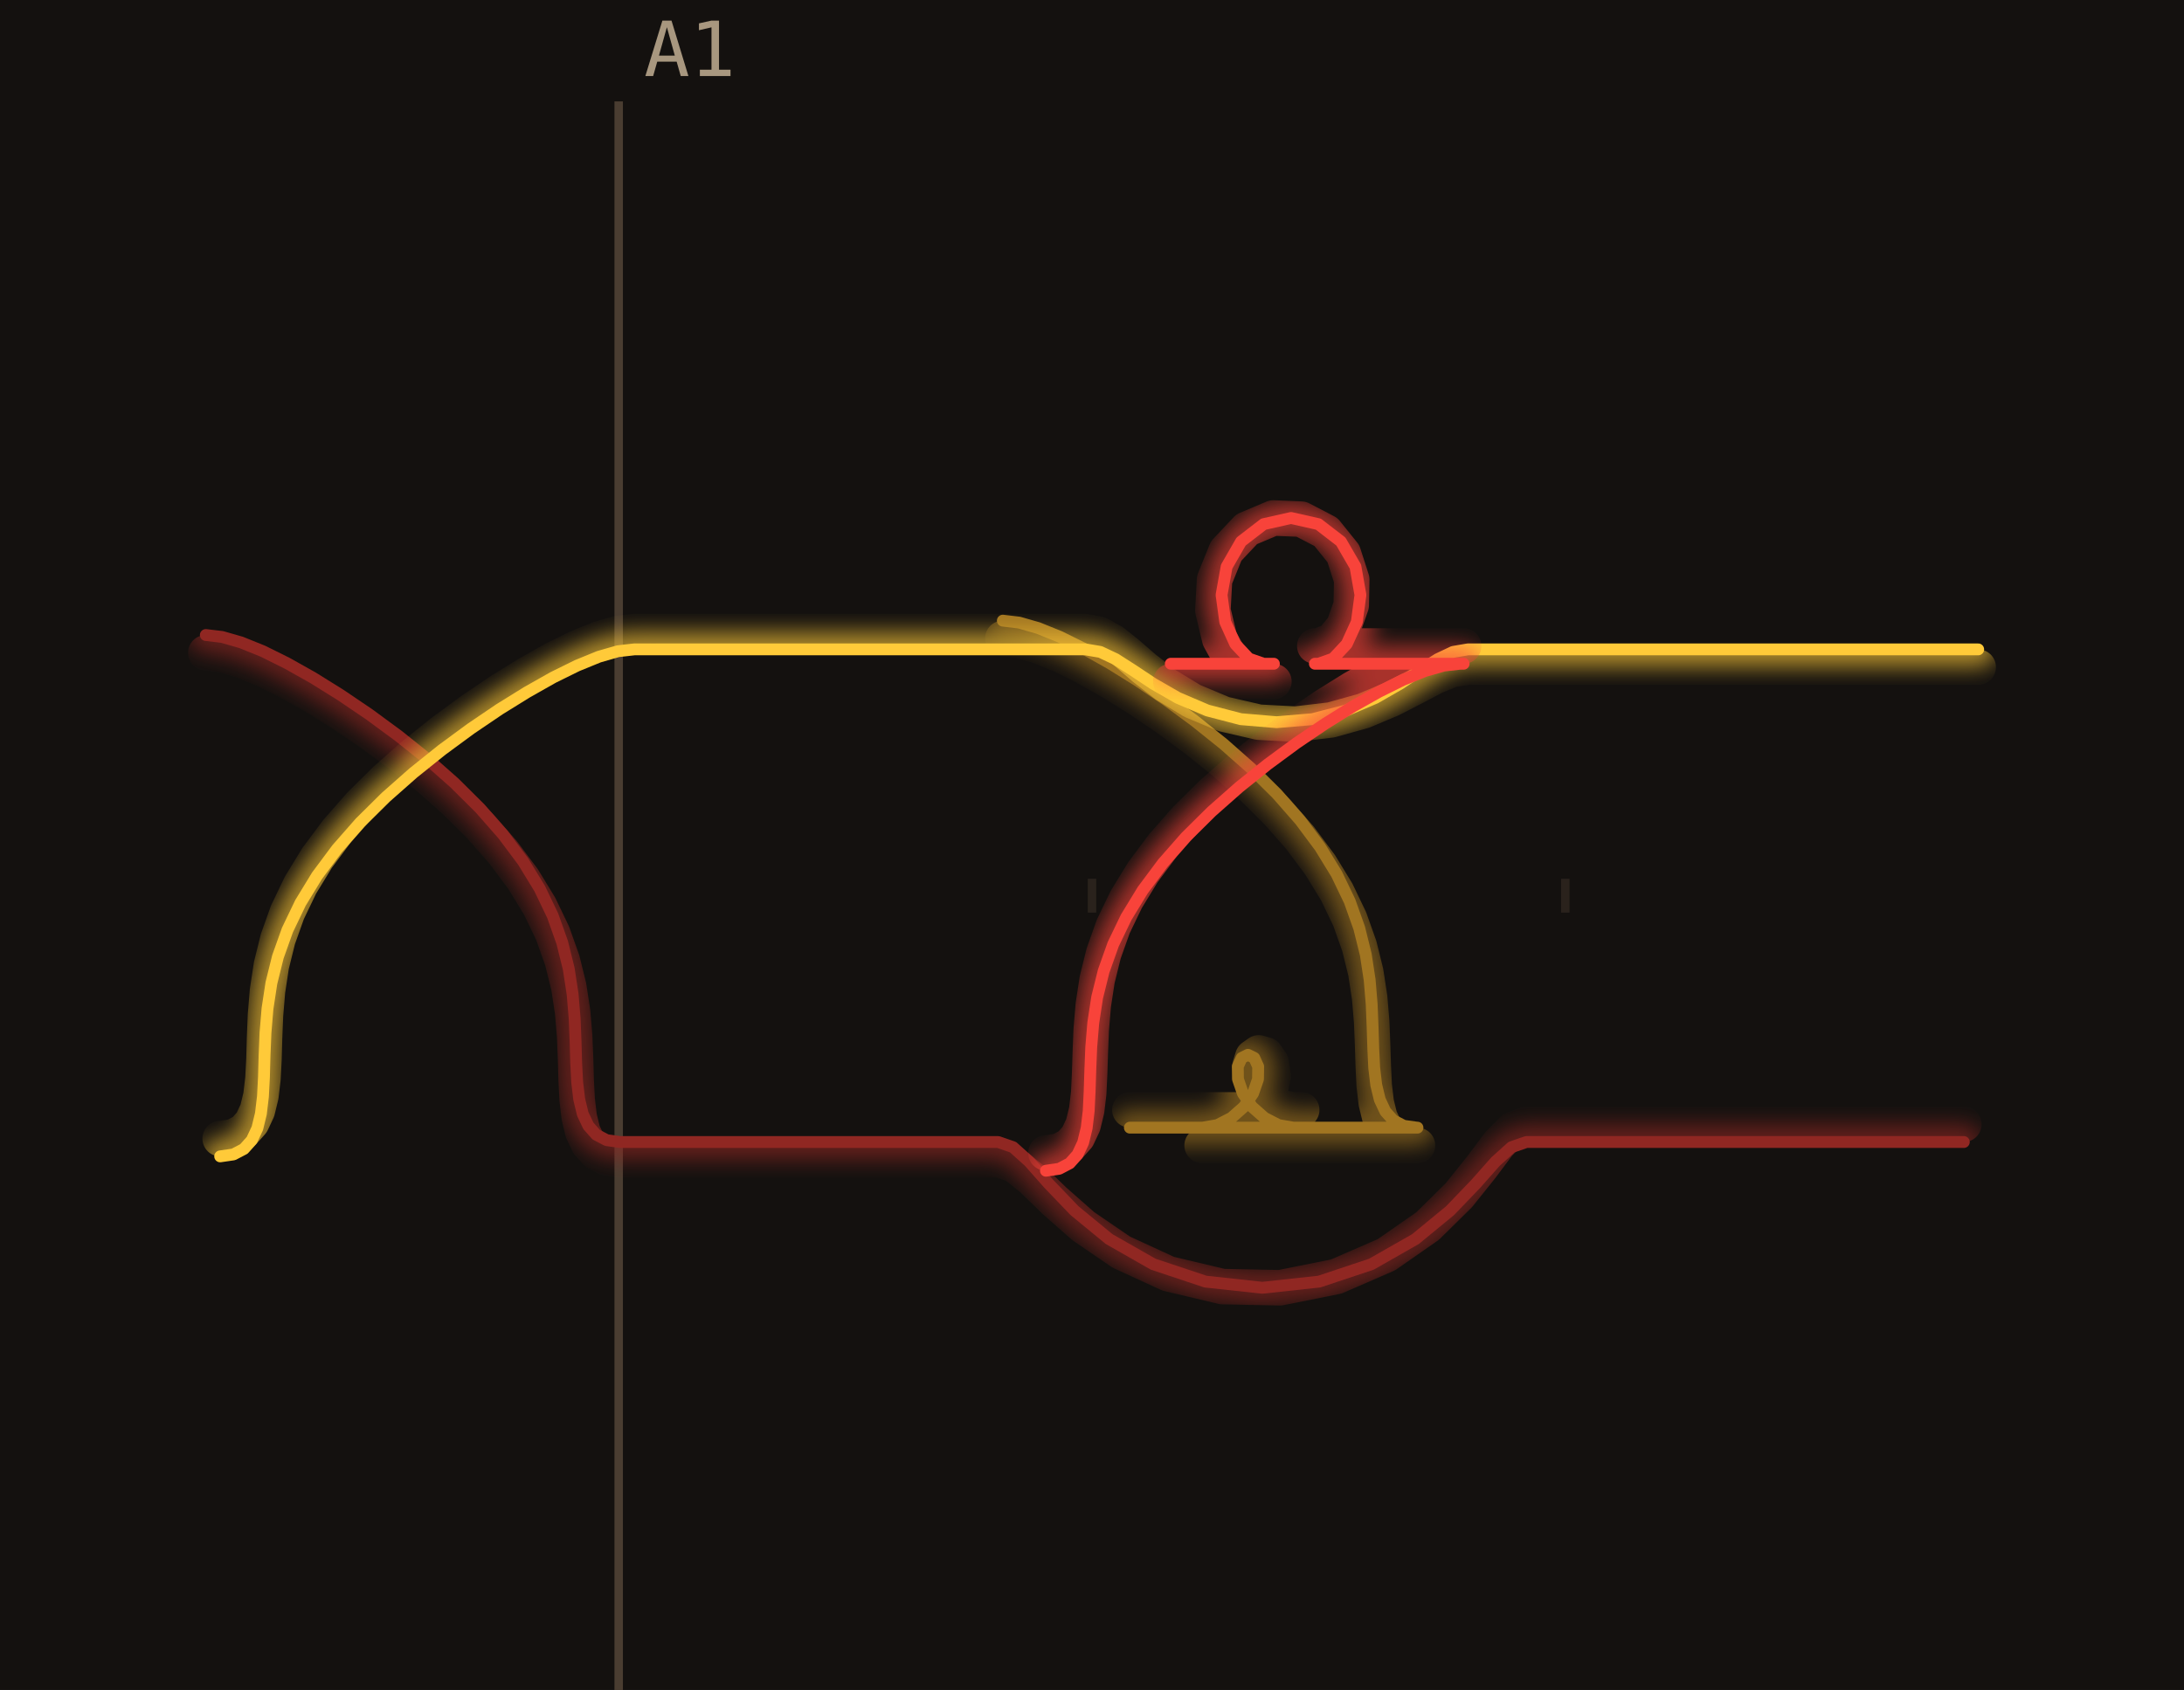
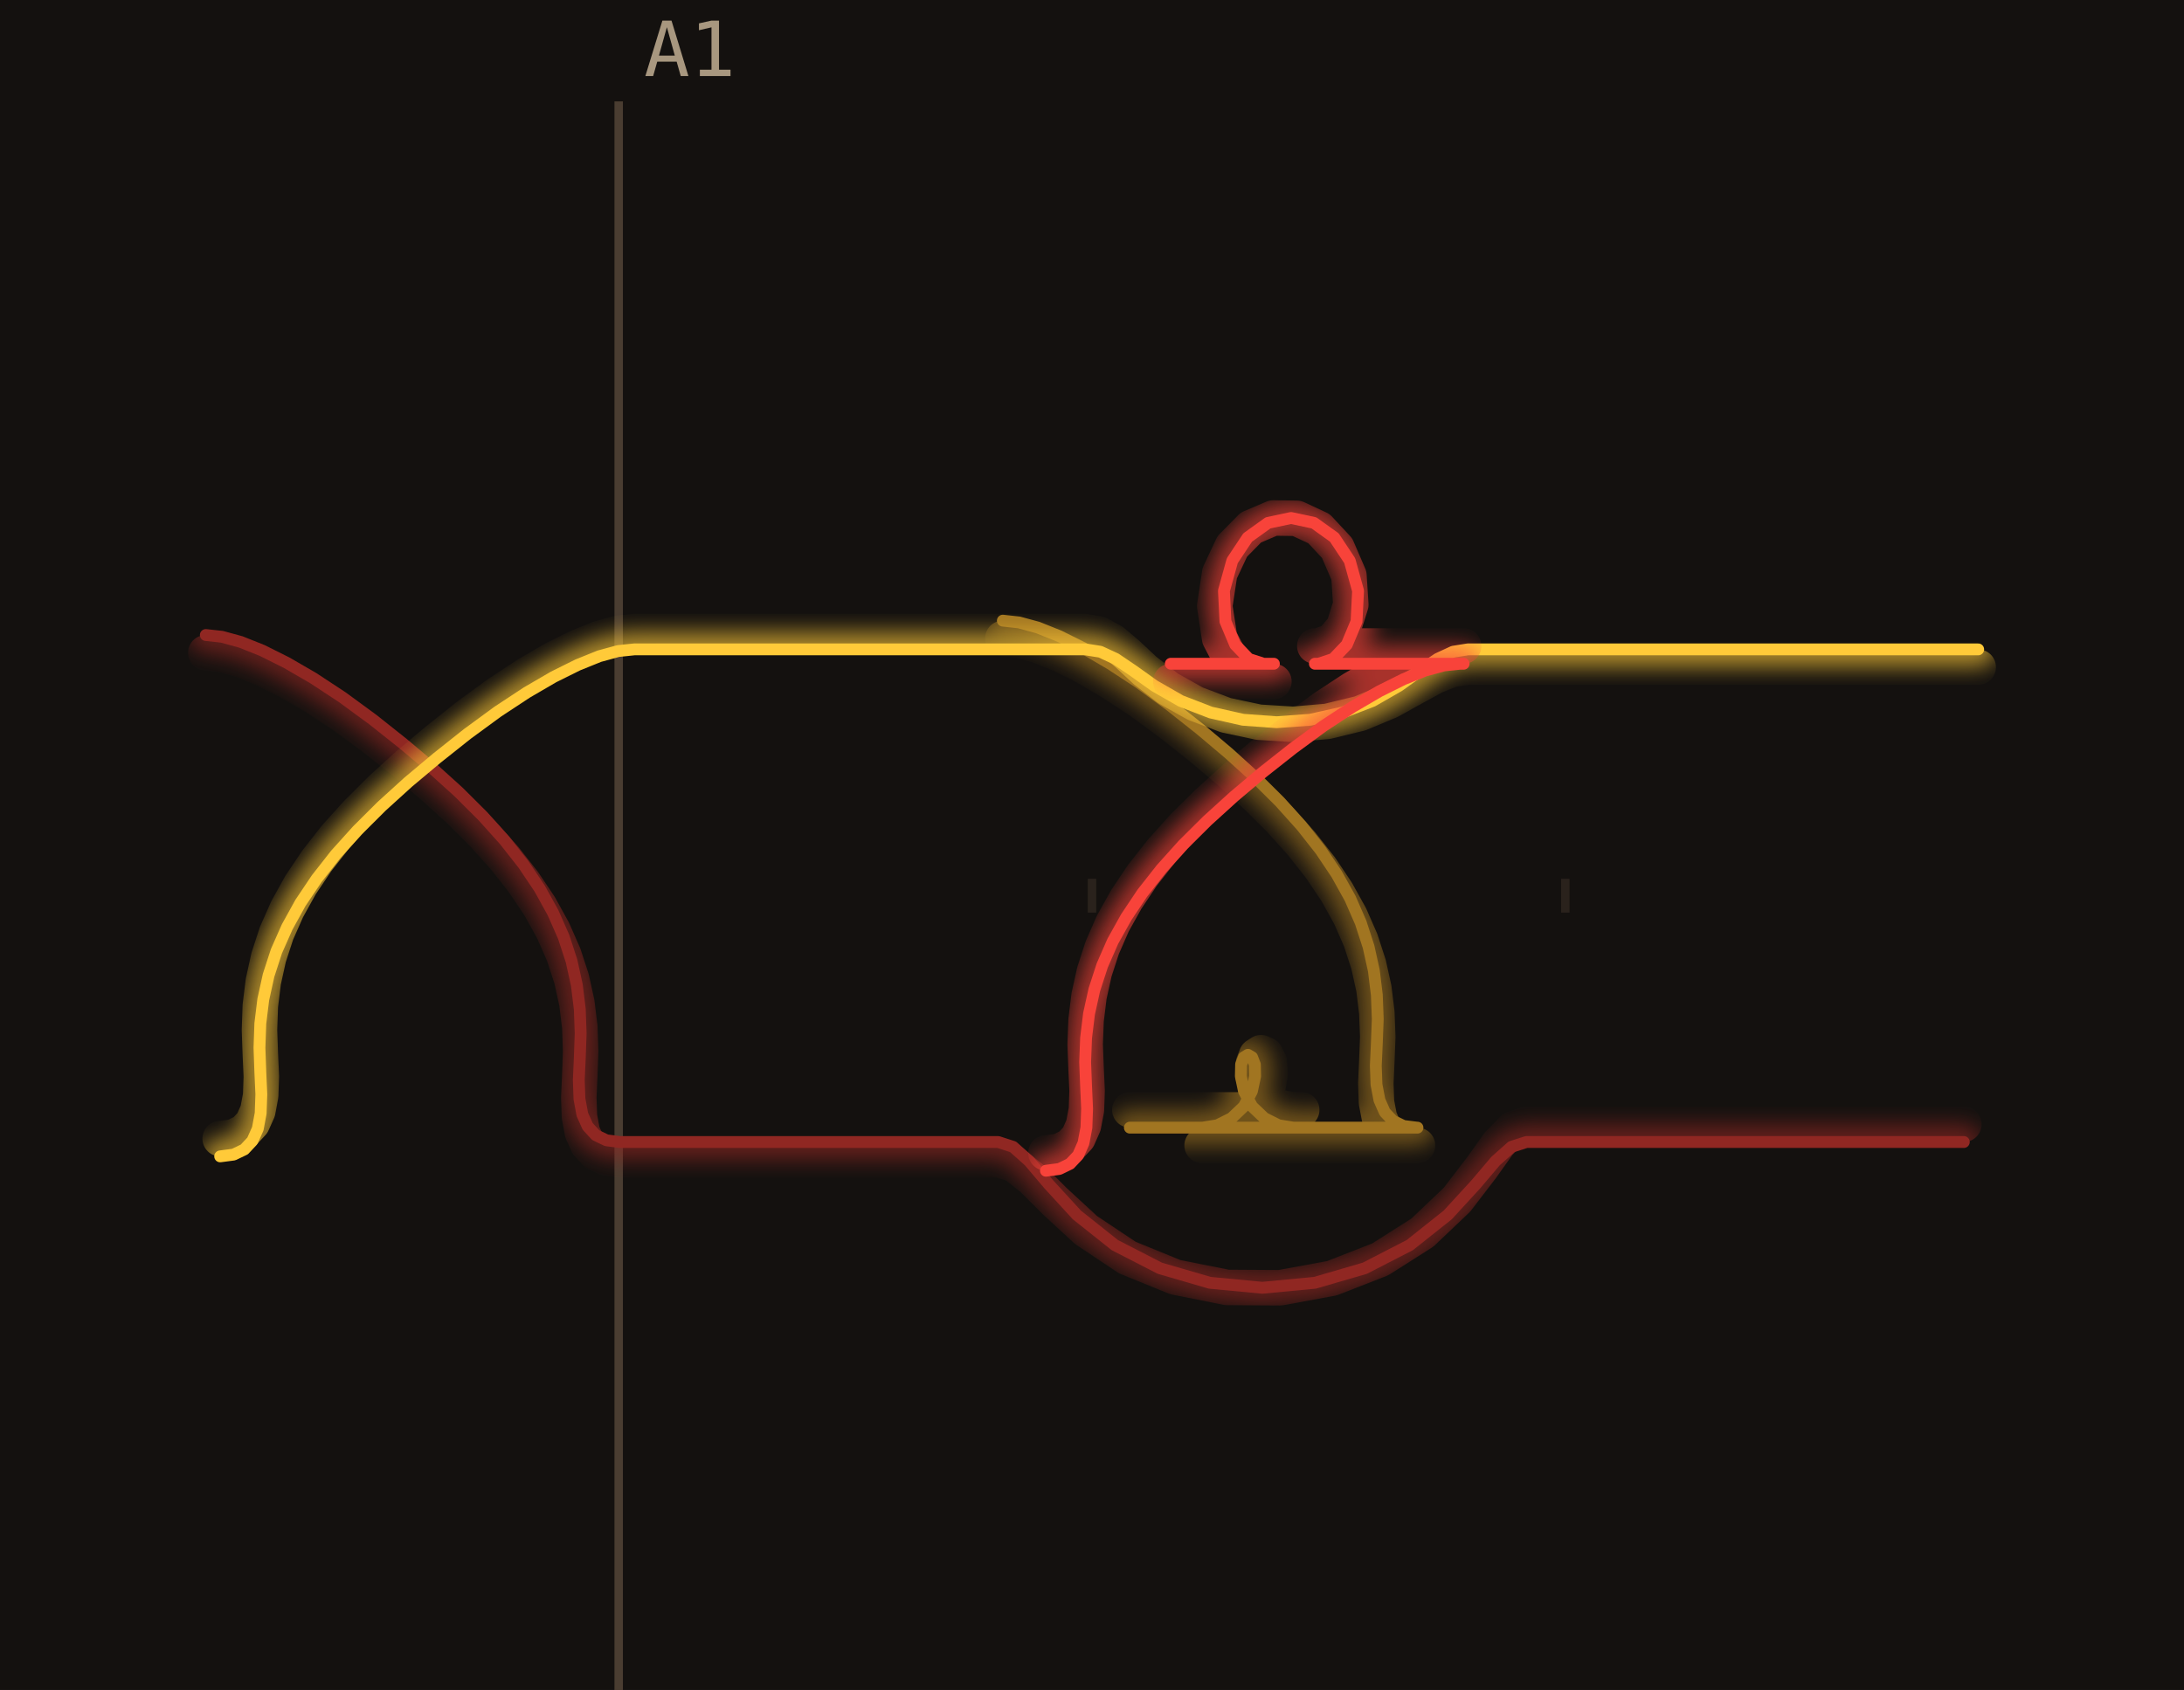
<svg xmlns="http://www.w3.org/2000/svg" viewBox="0 0 258.4 200" width="258.4" height="200" role="img">
  <rect width="258.4" height="200" fill="#14110f" />
  <path d="M73.2 12L73.2 200" stroke="#4a3d31" stroke-width="1" fill="none" />
  <path d="M129.2 104L129.2 108" stroke="#2a221c" stroke-width="1" fill="none" />
  <path d="M185.2 104L185.2 108" stroke="#2a221c" stroke-width="1" fill="none" />
  <text x="76.2" y="9" fill="#a8977f" font-size="9" font-family="ui-monospace, Menlo, monospace">A1</text>
  <defs>
-     <filter id="fade-wk01mb8mpn" filterUnits="userSpaceOnUse" x="111.51" y="66.31" width="63.34" height="76.38">
+     <filter id="fade-wk01t2cgt9" filterUnits="userSpaceOnUse" x="111.51" y="66.31" width="63.34" height="76.38">
      <feGaussianBlur stdDeviation="1.26" />
    </filter>
-     <mask id="mask-wk01mb8mpn" maskUnits="userSpaceOnUse" x="111.51" y="66.31" width="63.34" height="76.38">
-       <path d="M118.65 73.45L120.58 73.68L122.84 74.33L125.41 75.37L128.25 76.78L131.33 78.51L134.59 80.54L137.98 82.83L141.4 85.35L144.79 88.07L148.05 90.95L151.09 93.96L153.82 97.07L156.19 100.25L158.15 103.45L159.69 106.66L160.82 109.84L161.59 112.95L162.05 115.96L162.29 118.84L162.4 121.56L162.48 124.08L162.59 126.37L162.83 128.4L163.25 130.13L163.91 131.54L164.84 132.58L166.08 133.23L167.65 133.45L167.71 133.45L165 133.45L160.45 133.45L154.97 133.45L149.49 133.45L144.93 133.45L142.22 133.45L142.28 133.45L144.02 133.15L145.7 132.29L147.17 130.99L148.26 129.39L148.84 127.71L148.86 126.22L148.4 125.2L147.65 124.83L146.91 125.2L146.45 126.22L146.47 127.71L147.05 129.39L148.14 130.99L149.61 132.29L151.28 133.15L153.03 133.45L154 133.45L153.61 133.45L152.13 133.45L149.82 133.45L146.97 133.45L143.84 133.45L140.72 133.45L137.86 133.45L135.56 133.45L134.07 133.45L133.68 133.45L134.65 133.45" fill="none" stroke="#fff" stroke-width="4.2" stroke-linecap="round" stroke-linejoin="round" filter="url(#fade-wk01mb8mpn)" />
+     <mask id="mask-wk01t2cgt9" maskUnits="userSpaceOnUse" x="111.51" y="66.31" width="63.34" height="76.38">
+       <path d="M118.65 73.45L120.56 73.66L122.8 74.27L125.34 75.29L128.21 76.72L131.36 78.56L134.78 80.8L138.4 83.45L142.01 86.31L145.4 89.17L148.55 92.03L151.42 94.88L153.99 97.74L156.24 100.6L158.15 103.45L159.74 106.31L160.99 109.17L161.92 112.03L162.55 114.88L162.9 117.74L163.01 120.6L162.9 123.45L162.78 126.11L162.86 128.35L163.21 130.19L163.84 131.62L164.8 132.64L166.06 133.25L167.65 133.45L167.71 133.45L165 133.45L160.45 133.45L154.97 133.45L149.49 133.45L144.93 133.45L142.22 133.45L142.28 133.45L144.02 133.17L145.71 132.33L147.16 130.95L148.12 129.14L148.5 127.36L148.47 125.98L148.14 125.12L147.65 124.83L147.17 125.12L146.84 125.98L146.81 127.36L147.18 129.14L148.15 130.95L149.6 132.33L151.28 133.17L153.03 133.45L154 133.45L153.61 133.45L152.13 133.45L149.82 133.45L146.97 133.45L143.84 133.45L140.72 133.45L137.86 133.45L135.56 133.45L134.07 133.45L133.68 133.45L134.65 133.45" fill="none" stroke="#fff" stroke-width="4.2" stroke-linecap="round" stroke-linejoin="round" filter="url(#fade-wk01t2cgt9)" />
    </mask>
  </defs>
-   <g mask="url(#mask-wk01mb8mpn)" opacity="0.65">
-     <path d="M118.65 75.55L120.58 75.78L122.84 76.43L125.41 77.47L128.25 78.88L131.33 80.61L134.59 82.64L137.98 84.93L141.4 87.45L144.79 90.17L148.05 93.05L151.09 96.06L153.82 99.17L156.19 102.35L158.15 105.55L159.69 108.76L160.82 111.94L161.59 115.05L162.05 118.06L162.29 120.94L162.4 123.66L162.48 126.18L162.59 128.47L162.83 130.5L163.25 132.23L163.91 133.64L164.84 134.68L166.08 135.33L167.65 135.55L167.71 135.55L165 135.55L160.45 135.55L154.97 135.55L149.49 135.55L144.93 135.55L142.23 135.55L142.33 135.55L144.18 135.24L146.06 134.36L147.83 132.98L149.29 131.22L150.26 129.25L150.63 127.35L150.41 125.79L149.75 124.83L148.93 124.6L148.22 125.1L147.89 126.17L148.08 127.56L148.8 129L149.97 130.22L151.44 131.06L153.08 131.35L154.01 131.35L153.61 131.35L152.13 131.35L149.82 131.35L146.97 131.35L143.84 131.35L140.72 131.35L137.86 131.35L135.56 131.35L134.07 131.35L133.68 131.35L134.65 131.35" fill="none" stroke="#a17521" stroke-width="4.2" stroke-linecap="round" stroke-linejoin="round" />
+   <g mask="url(#mask-wk01t2cgt9)" opacity="0.65">
+     <path d="M118.65 75.55L120.56 75.76L122.8 76.37L125.34 77.39L128.21 78.82L131.36 80.66L134.78 82.9L138.4 85.55L142.01 88.41L145.4 91.27L148.55 94.13L151.42 96.98L153.99 99.84L156.24 102.7L158.15 105.55L159.74 108.41L160.99 111.27L161.92 114.13L162.55 116.98L162.9 119.84L163.01 122.7L162.9 125.55L162.78 128.21L162.86 130.45L163.21 132.29L163.84 133.72L164.8 134.74L166.06 135.35L167.65 135.55L167.71 135.55L165 135.55L160.45 135.55L154.97 135.55L149.49 135.55L144.93 135.55L142.23 135.55L142.33 135.55L144.18 135.27L146.07 134.4L147.85 132.94L149.21 130.94L149.99 128.84L150.29 127.03L150.17 125.67L149.75 124.83L149.2 124.58L148.66 124.93L148.3 125.88L148.27 127.35L148.84 128.97L149.97 130.26L151.44 131.08L153.08 131.35L154.01 131.35L153.61 131.35L152.13 131.35L149.82 131.35L146.97 131.35L143.84 131.35L140.72 131.35L137.86 131.35L135.56 131.35L134.07 131.35L133.68 131.35L134.65 131.35" fill="none" stroke="#a17521" stroke-width="4.2" stroke-linecap="round" stroke-linejoin="round" />
  </g>
-   <path d="M118.65 73.45L120.58 73.68L122.84 74.33L125.41 75.37L128.25 76.78L131.33 78.51L134.59 80.54L137.98 82.83L141.4 85.35L144.79 88.07L148.05 90.95L151.09 93.96L153.82 97.07L156.19 100.25L158.15 103.45L159.69 106.66L160.82 109.84L161.59 112.95L162.05 115.96L162.29 118.84L162.4 121.56L162.48 124.08L162.59 126.37L162.83 128.4L163.25 130.13L163.91 131.54L164.84 132.58L166.08 133.23L167.65 133.45L167.71 133.45L165 133.45L160.45 133.45L154.97 133.45L149.49 133.45L144.93 133.45L142.22 133.45L142.28 133.45L144.02 133.15L145.7 132.29L147.17 130.99L148.26 129.39L148.84 127.71L148.86 126.22L148.4 125.2L147.65 124.83L146.91 125.2L146.45 126.22L146.47 127.71L147.05 129.39L148.14 130.99L149.61 132.29L151.28 133.15L153.03 133.45L154 133.45L153.61 133.45L152.13 133.45L149.82 133.45L146.97 133.45L143.84 133.45L140.72 133.45L137.86 133.45L135.56 133.45L134.07 133.45L133.68 133.45L134.65 133.45" fill="none" stroke="#a17521" stroke-width="1.4" stroke-linecap="round" stroke-linejoin="round" />
+   <path d="M118.65 73.45L120.56 73.66L122.8 74.27L125.34 75.29L128.21 76.72L131.36 78.56L134.78 80.8L138.4 83.45L142.01 86.31L145.4 89.17L148.55 92.03L151.42 94.88L153.99 97.74L156.24 100.6L158.15 103.45L159.74 106.31L160.99 109.17L161.92 112.03L162.55 114.88L162.9 117.74L163.01 120.6L162.9 123.45L162.78 126.11L162.86 128.35L163.21 130.19L163.84 131.62L164.8 132.64L166.06 133.25L167.65 133.45L167.71 133.45L165 133.45L160.45 133.45L154.97 133.45L149.49 133.45L144.93 133.45L142.22 133.45L142.28 133.45L144.02 133.17L145.71 132.33L147.16 130.95L148.12 129.14L148.5 127.36L148.47 125.98L148.14 125.12L147.65 124.83L147.17 125.12L146.84 125.98L146.81 127.36L147.18 129.14L148.15 130.95L149.6 132.33L151.28 133.17L153.03 133.45L154 133.45L153.61 133.45L152.13 133.45L149.82 133.45L146.97 133.45L143.84 133.45L140.72 133.45L137.86 133.45L135.56 133.45L134.07 133.45L133.68 133.45L134.65 133.45" fill="none" stroke="#a17521" stroke-width="1.4" stroke-linecap="round" stroke-linejoin="round" />
  <defs>
-     <filter id="fade-wk11ienuvh" filterUnits="userSpaceOnUse" x="17.21" y="68.01" width="222.28" height="91.53">
+     <filter id="fade-wk1jhx357" filterUnits="userSpaceOnUse" x="17.21" y="68.01" width="222.28" height="91.53">
      <feGaussianBlur stdDeviation="1.26" />
    </filter>
-     <mask id="mask-wk11ienuvh" maskUnits="userSpaceOnUse" x="17.21" y="68.01" width="222.28" height="91.53">
-       <path d="M24.35 75.15L26.28 75.38L28.54 76.03L31.11 77.07L33.95 78.48L37.03 80.21L40.29 82.24L43.67 84.53L47.1 87.05L50.49 89.76L53.75 92.64L56.79 95.66L59.52 98.77L61.89 101.94L63.85 105.15L65.39 108.36L66.52 111.54L67.29 114.65L67.75 117.66L67.99 120.54L68.1 123.26L68.17 125.78L68.29 128.07L68.53 130.09L68.95 131.83L69.61 133.23L70.54 134.28L71.78 134.93L73.35 135.15L76.42 135.15L81.66 135.15L88.33 135.15L95.73 135.15L103.12 135.15L109.8 135.15L115.03 135.15L118.1 135.15L119.86 135.76L121.76 137.47L124.07 140.08L127.14 143.28L131.23 146.64L136.44 149.61L142.62 151.67L149.35 152.4L156.08 151.67L162.26 149.61L167.47 146.64L171.56 143.28L174.63 140.08L176.94 137.47L178.84 135.76L180.6 135.15L182.96 135.15L186.38 135.15L190.66 135.15L195.57 135.15L200.92 135.15L206.48 135.15L212.03 135.15L217.38 135.15L222.3 135.15L226.57 135.15L230 135.15L232.35 135.15" fill="none" stroke="#fff" stroke-width="4.2" stroke-linecap="round" stroke-linejoin="round" filter="url(#fade-wk11ienuvh)" />
+     <mask id="mask-wk1jhx357" maskUnits="userSpaceOnUse" x="17.21" y="68.01" width="222.28" height="91.53">
+       <path d="M24.35 75.15L26.26 75.36L28.49 75.97L31.04 76.99L33.9 78.42L37.06 80.25L40.48 82.5L44.1 85.15L47.7 88.01L51.1 90.87L54.25 93.72L57.12 96.58L59.69 99.44L61.93 102.29L63.85 105.15L65.43 108.01L66.69 110.87L67.62 113.72L68.25 116.58L68.6 119.44L68.7 122.29L68.6 125.15L68.48 127.8L68.56 130.05L68.9 131.89L69.54 133.31L70.49 134.34L71.76 134.95L73.35 135.15L76.42 135.15L81.66 135.15L88.33 135.15L95.73 135.15L103.12 135.15L109.8 135.15L115.03 135.15L118.1 135.15L119.86 135.72L121.75 137.4L124.09 140.16L127.41 143.78L131.9 147.35L137.23 150.09L143.14 151.81L149.35 152.4L155.57 151.81L161.48 150.09L166.8 147.35L171.29 143.78L174.61 140.16L176.95 137.4L178.84 135.72L180.6 135.15L182.96 135.15L186.38 135.15L190.66 135.15L195.57 135.15L200.92 135.15L206.48 135.15L212.03 135.15L217.38 135.15L222.3 135.15L226.57 135.15L230 135.15L232.35 135.15" fill="none" stroke="#fff" stroke-width="4.2" stroke-linecap="round" stroke-linejoin="round" filter="url(#fade-wk1jhx357)" />
    </mask>
  </defs>
-   <g mask="url(#mask-wk11ienuvh)" opacity="0.65">
-     <path d="M24.35 77.25L26.28 77.48L28.54 78.13L31.11 79.17L33.95 80.58L37.03 82.31L40.29 84.34L43.67 86.63L47.1 89.15L50.49 91.86L53.75 94.74L56.79 97.76L59.52 100.87L61.89 104.04L63.85 107.25L65.39 110.46L66.52 113.64L67.29 116.75L67.75 119.76L67.99 122.64L68.1 125.36L68.17 127.88L68.29 130.17L68.53 132.19L68.95 133.93L69.61 135.33L70.54 136.38L71.78 137.03L73.35 137.25L76.42 137.25L81.66 137.25L88.33 137.25L95.73 137.25L103.12 137.25L109.8 137.25L115.04 137.25L118.15 137.25L120.02 137.85L122.12 139.54L124.73 142.08L128.17 145.11L132.66 148.18L138.22 150.74L144.63 152.26L151.45 152.4L158.1 151.07L164.03 148.49L168.9 145.1L172.6 141.45L175.29 138.09L177.3 135.4L179 133.67L180.65 133.05L182.96 133.05L186.38 133.05L190.66 133.05L195.57 133.05L200.92 133.05L206.48 133.05L212.03 133.05L217.38 133.05L222.3 133.05L226.57 133.05L230 133.05L232.35 133.05" fill="none" stroke="#902722" stroke-width="4.2" stroke-linecap="round" stroke-linejoin="round" />
+   <g mask="url(#mask-wk1jhx357)" opacity="0.65">
+     <path d="M24.35 77.25L26.26 77.46L28.49 78.07L31.04 79.09L33.9 80.52L37.06 82.35L40.48 84.6L44.1 87.25L47.7 90.11L51.1 92.97L54.25 95.82L57.12 98.68L59.69 101.54L61.93 104.39L63.85 107.25L65.43 110.11L66.69 112.97L67.62 115.82L68.25 118.68L68.6 121.54L68.7 124.39L68.6 127.25L68.48 129.9L68.56 132.15L68.9 133.99L69.54 135.41L70.49 136.44L71.76 137.05L73.35 137.25L76.42 137.25L81.66 137.25L88.33 137.25L95.73 137.25L103.12 137.25L109.8 137.25L115.04 137.25L118.15 137.25L120.01 137.81L122.11 139.47L124.78 142.14L128.5 145.57L133.39 148.83L139.05 151.14L145.17 152.36L151.45 152.4L157.59 151.27L163.3 149.04L168.29 145.87L172.38 141.98L175.3 138.17L177.32 135.33L178.99 133.62L180.65 133.05L182.96 133.05L186.38 133.05L190.66 133.05L195.57 133.05L200.92 133.05L206.48 133.05L212.03 133.05L217.38 133.05L222.3 133.05L226.57 133.05L230 133.05L232.35 133.05" fill="none" stroke="#902722" stroke-width="4.2" stroke-linecap="round" stroke-linejoin="round" />
  </g>
-   <path d="M24.35 75.15L26.28 75.38L28.54 76.03L31.11 77.07L33.95 78.48L37.03 80.21L40.29 82.24L43.67 84.53L47.1 87.05L50.49 89.76L53.75 92.64L56.79 95.66L59.52 98.77L61.89 101.94L63.85 105.15L65.39 108.36L66.52 111.54L67.29 114.65L67.75 117.66L67.99 120.54L68.1 123.26L68.17 125.78L68.29 128.07L68.53 130.09L68.95 131.83L69.61 133.23L70.54 134.28L71.78 134.93L73.35 135.15L76.42 135.15L81.66 135.15L88.33 135.15L95.73 135.15L103.12 135.15L109.8 135.15L115.03 135.15L118.1 135.15L119.86 135.76L121.76 137.47L124.07 140.08L127.14 143.28L131.23 146.64L136.44 149.61L142.62 151.67L149.35 152.4L156.08 151.67L162.26 149.61L167.47 146.64L171.56 143.28L174.63 140.08L176.94 137.47L178.84 135.76L180.6 135.15L182.96 135.15L186.38 135.15L190.66 135.15L195.57 135.15L200.92 135.15L206.48 135.15L212.03 135.15L217.38 135.15L222.3 135.15L226.57 135.15L230 135.15L232.35 135.15" fill="none" stroke="#902722" stroke-width="1.4" stroke-linecap="round" stroke-linejoin="round" />
+   <path d="M24.35 75.15L26.26 75.36L28.49 75.97L31.04 76.99L33.9 78.42L37.06 80.25L40.48 82.5L44.1 85.15L47.7 88.01L51.1 90.87L54.25 93.72L57.12 96.58L59.69 99.44L61.93 102.29L63.85 105.15L65.43 108.01L66.69 110.87L67.62 113.72L68.25 116.58L68.6 119.44L68.7 122.29L68.6 125.15L68.48 127.8L68.56 130.05L68.9 131.89L69.54 133.31L70.49 134.34L71.76 134.95L73.35 135.15L76.42 135.15L81.66 135.15L88.33 135.15L95.73 135.15L103.12 135.15L109.8 135.15L115.03 135.15L118.1 135.15L119.86 135.72L121.75 137.4L124.09 140.16L127.41 143.78L131.9 147.35L137.23 150.09L143.14 151.81L149.35 152.4L155.57 151.81L161.48 150.09L166.8 147.35L171.29 143.78L174.61 140.16L176.95 137.4L178.84 135.72L180.6 135.15L182.96 135.15L186.38 135.15L190.66 135.15L195.57 135.15L200.92 135.15L206.48 135.15L212.03 135.15L217.38 135.15L222.3 135.15L226.57 135.15L230 135.15L232.35 135.15" fill="none" stroke="#902722" stroke-width="1.4" stroke-linecap="round" stroke-linejoin="round" />
  <defs>
-     <filter id="fade-wk21rhrc4h" filterUnits="userSpaceOnUse" x="18.91" y="67.61" width="222.28" height="76.38">
+     <filter id="fade-wk229sapg" filterUnits="userSpaceOnUse" x="18.91" y="67.61" width="222.28" height="76.38">
      <feGaussianBlur stdDeviation="1.26" />
    </filter>
-     <mask id="mask-wk21rhrc4h" maskUnits="userSpaceOnUse" x="18.91" y="67.61" width="222.28" height="76.38">
-       <path d="M26.05 136.85L27.62 136.62L28.86 135.97L29.79 134.93L30.45 133.52L30.87 131.79L31.11 129.76L31.23 127.47L31.3 124.95L31.41 122.24L31.65 119.36L32.11 116.34L32.88 113.23L34.01 110.06L35.55 106.85L37.51 103.64L39.88 100.46L42.61 97.35L45.65 94.34L48.91 91.46L52.3 88.74L55.73 86.22L59.11 83.93L62.37 81.91L65.45 80.17L68.29 78.77L70.86 77.72L73.12 77.07L75.05 76.85L78.49 76.85L84.7 76.85L92.76 76.85L101.74 76.85L110.72 76.85L118.77 76.85L124.98 76.85L128.42 76.85L130.18 77.15L132 78.01L134.03 79.31L136.44 80.91L139.36 82.59L142.85 84.08L146.81 85.11L151.05 85.47L155.29 85.11L159.25 84.08L162.73 82.59L165.66 80.91L168.06 79.31L170.1 78.01L171.92 77.15L173.67 76.85L176.2 76.85L180.09 76.85L185.08 76.85L190.88 76.85L197.23 76.85L203.86 76.85L210.49 76.85L216.84 76.85L222.65 76.85L227.63 76.85L231.52 76.85L234.05 76.85" fill="none" stroke="#fff" stroke-width="4.2" stroke-linecap="round" stroke-linejoin="round" filter="url(#fade-wk21rhrc4h)" />
+     <mask id="mask-wk229sapg" maskUnits="userSpaceOnUse" x="18.91" y="67.61" width="222.28" height="76.38">
+       <path d="M26.05 136.85L27.64 136.64L28.91 136.03L29.86 135.01L30.5 133.58L30.84 131.75L30.92 129.5L30.8 126.85L30.7 123.99L30.8 121.13L31.15 118.28L31.78 115.42L32.71 112.56L33.97 109.71L35.55 106.85L37.47 103.99L39.71 101.13L42.28 98.28L45.15 95.42L48.3 92.56L51.7 89.71L55.3 86.85L58.92 84.2L62.34 81.95L65.5 80.11L68.36 78.69L70.91 77.66L73.14 77.05L75.05 76.85L78.49 76.85L84.7 76.85L92.76 76.85L101.74 76.85L110.72 76.85L118.77 76.85L124.98 76.85L128.42 76.85L130.18 77.13L132 77.97L134.04 79.35L136.58 81.16L139.7 82.95L143.24 84.32L147.07 85.18L151.05 85.47L155.03 85.18L158.86 84.32L162.4 82.95L165.52 81.16L168.05 79.35L170.1 77.97L171.92 77.13L173.67 76.85L176.2 76.85L180.09 76.85L185.08 76.85L190.88 76.85L197.23 76.85L203.86 76.85L210.49 76.85L216.84 76.85L222.65 76.85L227.63 76.85L231.52 76.85L234.05 76.85" fill="none" stroke="#fff" stroke-width="4.2" stroke-linecap="round" stroke-linejoin="round" filter="url(#fade-wk229sapg)" />
    </mask>
  </defs>
-   <g mask="url(#mask-wk21rhrc4h)" opacity="0.65">
-     <path d="M26.05 134.75L27.62 134.52L28.86 133.87L29.79 132.83L30.45 131.42L30.87 129.69L31.11 127.66L31.23 125.37L31.3 122.85L31.41 120.14L31.65 117.26L32.11 114.24L32.88 111.13L34.01 107.96L35.55 104.75L37.51 101.54L39.88 98.36L42.61 95.25L45.65 92.24L48.91 89.36L52.3 86.64L55.73 84.12L59.11 81.83L62.37 79.81L65.45 78.07L68.29 76.67L70.86 75.62L73.12 74.97L75.05 74.75L78.49 74.75L84.7 74.75L92.76 74.75L101.74 74.75L110.72 74.75L118.77 74.75L124.97 74.75L128.38 74.75L130.02 75.06L131.64 75.94L133.37 77.32L135.41 79.09L137.94 81.05L141.07 82.95L144.79 84.51L148.95 85.47L153.28 85.7L157.48 85.2L161.31 84.13L164.62 82.74L167.4 81.31L169.74 80.08L171.76 79.25L173.63 78.95L176.19 78.95L180.09 78.95L185.08 78.95L190.88 78.95L197.23 78.95L203.86 78.95L210.49 78.95L216.84 78.95L222.65 78.95L227.63 78.95L231.52 78.95L234.05 78.95" fill="none" stroke="#ffca39" stroke-width="4.2" stroke-linecap="round" stroke-linejoin="round" />
+   <g mask="url(#mask-wk229sapg)" opacity="0.65">
+     <path d="M26.05 134.75L27.64 134.54L28.91 133.93L29.86 132.91L30.5 131.48L30.84 129.65L30.92 127.4L30.8 124.75L30.7 121.89L30.8 119.03L31.15 116.18L31.78 113.32L32.71 110.46L33.97 107.61L35.55 104.75L37.47 101.89L39.71 99.03L42.28 96.18L45.15 93.32L48.3 90.46L51.7 87.61L55.3 84.75L58.92 82.1L62.34 79.85L65.5 78.01L68.36 76.59L70.91 75.56L73.14 74.95L75.05 74.75L78.49 74.75L84.7 74.75L92.76 74.75L101.74 74.75L110.72 74.75L118.77 74.75L124.97 74.75L128.38 74.75L130.03 75.04L131.63 75.91L133.36 77.37L135.49 79.36L138.21 81.47L141.42 83.27L145.04 84.64L148.95 85.47L153 85.72L157.04 85.37L160.91 84.43L164.43 82.96L167.36 81.34L169.74 80.04L171.77 79.23L173.63 78.95L176.19 78.95L180.09 78.95L185.08 78.95L190.88 78.95L197.23 78.95L203.86 78.95L210.49 78.95L216.84 78.95L222.65 78.95L227.63 78.95L231.52 78.95L234.05 78.95" fill="none" stroke="#ffca39" stroke-width="4.2" stroke-linecap="round" stroke-linejoin="round" />
  </g>
-   <path d="M26.05 136.85L27.62 136.62L28.86 135.97L29.79 134.93L30.45 133.52L30.87 131.79L31.11 129.76L31.23 127.47L31.3 124.95L31.41 122.24L31.65 119.36L32.11 116.34L32.88 113.23L34.01 110.06L35.55 106.85L37.51 103.64L39.88 100.46L42.61 97.35L45.65 94.34L48.91 91.46L52.3 88.74L55.73 86.22L59.11 83.93L62.37 81.91L65.45 80.17L68.29 78.77L70.86 77.72L73.12 77.07L75.05 76.85L78.49 76.85L84.7 76.85L92.76 76.85L101.74 76.85L110.72 76.85L118.77 76.85L124.98 76.85L128.42 76.85L130.18 77.15L132 78.01L134.03 79.31L136.44 80.91L139.36 82.59L142.85 84.08L146.81 85.11L151.05 85.47L155.29 85.11L159.25 84.08L162.73 82.59L165.66 80.91L168.06 79.31L170.1 78.01L171.92 77.15L173.67 76.85L176.2 76.85L180.09 76.85L185.08 76.85L190.88 76.85L197.23 76.85L203.86 76.85L210.49 76.85L216.84 76.85L222.65 76.85L227.63 76.85L231.52 76.85L234.05 76.85" fill="none" stroke="#ffca39" stroke-width="1.4" stroke-linecap="round" stroke-linejoin="round" />
+   <path d="M26.05 136.85L27.64 136.64L28.91 136.03L29.86 135.01L30.5 133.58L30.84 131.75L30.92 129.5L30.8 126.85L30.7 123.99L30.8 121.13L31.15 118.28L31.78 115.42L32.71 112.56L33.97 109.71L35.55 106.85L37.47 103.99L39.71 101.13L42.28 98.28L45.15 95.42L48.3 92.56L51.7 89.71L55.3 86.85L58.92 84.2L62.34 81.95L65.5 80.11L68.36 78.69L70.91 77.66L73.14 77.05L75.05 76.85L78.49 76.85L84.7 76.85L92.76 76.85L101.74 76.85L110.72 76.85L118.77 76.85L124.98 76.85L128.42 76.85L130.18 77.13L132 77.97L134.04 79.35L136.58 81.16L139.7 82.95L143.24 84.32L147.07 85.18L151.05 85.47L155.03 85.18L158.86 84.32L162.4 82.95L165.52 81.16L168.05 79.35L170.1 77.97L171.92 77.13L173.67 76.85L176.2 76.85L180.09 76.85L185.08 76.85L190.88 76.85L197.23 76.85L203.86 76.85L210.49 76.85L216.84 76.85L222.65 76.85L227.63 76.85L231.52 76.85L234.05 76.85" fill="none" stroke="#ffca39" stroke-width="1.4" stroke-linecap="round" stroke-linejoin="round" />
  <defs>
-     <filter id="fade-wk31t3e4zk" filterUnits="userSpaceOnUse" x="116.61" y="54.16" width="63.71" height="91.53">
+     <filter id="fade-wk31am2fmv" filterUnits="userSpaceOnUse" x="116.61" y="54.16" width="63.71" height="91.53">
      <feGaussianBlur stdDeviation="1.26" />
    </filter>
-     <mask id="mask-wk31t3e4zk" maskUnits="userSpaceOnUse" x="116.61" y="54.16" width="63.71" height="91.53">
-       <path d="M123.75 138.55L125.32 138.32L126.56 137.67L127.49 136.63L128.15 135.22L128.57 133.49L128.81 131.46L128.92 129.17L129 126.65L129.11 123.93L129.35 121.05L129.81 118.04L130.58 114.93L131.71 111.75L133.25 108.55L135.21 105.34L137.58 102.16L140.31 99.05L143.35 96.04L146.61 93.16L150 90.44L153.42 87.92L156.81 85.63L160.07 83.6L163.15 81.87L165.99 80.46L168.56 79.42L170.82 78.77L172.75 78.55L173.17 78.55L171.44 78.55L168.27 78.55L164.37 78.55L160.48 78.55L157.3 78.55L155.57 78.55L156 78.55L157.73 77.94L159.34 76.22L160.53 73.61L160.96 70.41L160.37 67.06L158.65 64.09L155.98 62.03L152.75 61.3L149.51 62.03L146.84 64.09L145.13 67.06L144.53 70.41L144.97 73.61L146.15 76.22L147.76 77.94L149.5 78.55L150.64 78.55L150.72 78.55L149.94 78.55L148.52 78.55L146.68 78.55L144.62 78.55L142.56 78.55L140.72 78.55L139.3 78.55L138.52 78.55L138.6 78.55L139.75 78.55" fill="none" stroke="#fff" stroke-width="4.2" stroke-linecap="round" stroke-linejoin="round" filter="url(#fade-wk31t3e4zk)" />
+     <mask id="mask-wk31am2fmv" maskUnits="userSpaceOnUse" x="116.61" y="54.16" width="63.71" height="91.53">
+       <path d="M123.75 138.55L125.34 138.34L126.6 137.73L127.56 136.71L128.19 135.28L128.54 133.44L128.62 131.2L128.5 128.55L128.39 125.69L128.5 122.83L128.85 119.97L129.48 117.12L130.41 114.26L131.66 111.4L133.25 108.55L135.16 105.69L137.41 102.83L139.98 99.97L142.85 97.12L146 94.26L149.39 91.4L153 88.55L156.62 85.89L160.04 83.65L163.19 81.81L166.06 80.38L168.6 79.36L170.84 78.75L172.75 78.55L173.17 78.55L171.44 78.55L168.27 78.55L164.37 78.55L160.48 78.55L157.3 78.55L155.57 78.55L156 78.55L157.74 77.98L159.35 76.29L160.5 73.54L160.68 69.92L159.69 66.35L157.87 63.61L155.46 61.88L152.75 61.3L150.03 61.88L147.62 63.61L145.8 66.35L144.81 69.92L144.99 73.54L146.14 76.29L147.75 77.98L149.5 78.55L150.64 78.55L150.72 78.55L149.94 78.55L148.52 78.55L146.68 78.55L144.62 78.55L142.56 78.55L140.72 78.55L139.3 78.55L138.52 78.55L138.6 78.55L139.75 78.55" fill="none" stroke="#fff" stroke-width="4.2" stroke-linecap="round" stroke-linejoin="round" filter="url(#fade-wk31am2fmv)" />
    </mask>
  </defs>
-   <g mask="url(#mask-wk31t3e4zk)" opacity="0.65">
-     <path d="M123.75 136.45L125.32 136.22L126.56 135.57L127.49 134.53L128.15 133.12L128.57 131.39L128.81 129.36L128.92 127.07L129 124.55L129.11 121.83L129.35 118.95L129.81 115.94L130.58 112.83L131.71 109.65L133.25 106.45L135.21 103.24L137.58 100.06L140.31 96.95L143.35 93.94L146.61 91.06L150 88.34L153.42 85.82L156.81 83.53L160.07 81.5L163.15 79.77L165.99 78.36L168.56 77.32L170.82 76.67L172.75 76.45L173.17 76.45L171.44 76.45L168.27 76.45L164.37 76.45L160.48 76.45L157.3 76.45L155.56 76.45L155.95 76.45L157.58 75.84L158.98 74.15L159.87 71.62L159.93 68.59L158.94 65.52L156.88 62.96L153.96 61.44L150.65 61.3L147.5 62.63L145.07 65.21L143.7 68.6L143.5 72.24L144.31 75.61L145.79 78.29L147.6 80.03L149.45 80.65L150.63 80.65L150.72 80.65L149.94 80.65L148.52 80.65L146.68 80.65L144.62 80.65L142.56 80.65L140.72 80.65L139.3 80.65L138.52 80.65L138.6 80.65L139.75 80.65" fill="none" stroke="#f8433a" stroke-width="4.2" stroke-linecap="round" stroke-linejoin="round" />
+   <g mask="url(#mask-wk31am2fmv)" opacity="0.65">
+     <path d="M123.75 136.45L125.34 136.24L126.6 135.63L127.56 134.61L128.19 133.18L128.54 131.34L128.62 129.1L128.5 126.45L128.39 123.59L128.5 120.73L128.85 117.87L129.48 115.02L130.41 112.16L131.66 109.3L133.25 106.45L135.16 103.59L137.41 100.73L139.98 97.87L142.85 95.02L146 92.16L149.39 89.3L153 86.45L156.62 83.79L160.04 81.55L163.19 79.71L166.06 78.28L168.6 77.26L170.84 76.65L172.75 76.45L173.17 76.45L171.44 76.45L168.27 76.45L164.37 76.45L160.48 76.45L157.3 76.45L155.56 76.45L155.95 76.45L157.58 75.89L158.98 74.23L159.82 71.55L159.6 68.12L158.2 64.87L156.05 62.56L153.43 61.34L150.65 61.3L148 62.43L145.8 64.66L144.31 67.83L143.72 71.72L144.3 75.52L145.78 78.36L147.6 80.08L149.45 80.65L150.63 80.65L150.72 80.65L149.94 80.65L148.52 80.65L146.68 80.65L144.62 80.65L142.56 80.65L140.72 80.65L139.3 80.65L138.52 80.65L138.6 80.65L139.75 80.65" fill="none" stroke="#f8433a" stroke-width="4.2" stroke-linecap="round" stroke-linejoin="round" />
  </g>
-   <path d="M123.75 138.55L125.32 138.32L126.56 137.67L127.49 136.63L128.15 135.22L128.57 133.49L128.81 131.46L128.92 129.17L129 126.65L129.11 123.93L129.35 121.05L129.81 118.04L130.58 114.93L131.71 111.75L133.25 108.55L135.21 105.34L137.58 102.16L140.31 99.05L143.35 96.04L146.61 93.16L150 90.44L153.42 87.92L156.81 85.63L160.07 83.6L163.15 81.87L165.99 80.46L168.56 79.42L170.82 78.77L172.75 78.55L173.17 78.55L171.44 78.55L168.27 78.55L164.37 78.55L160.48 78.55L157.3 78.55L155.57 78.55L156 78.55L157.73 77.94L159.34 76.22L160.53 73.61L160.96 70.41L160.37 67.06L158.65 64.09L155.98 62.03L152.75 61.3L149.51 62.03L146.84 64.09L145.13 67.06L144.53 70.41L144.97 73.61L146.15 76.22L147.76 77.94L149.5 78.55L150.64 78.55L150.72 78.55L149.94 78.55L148.52 78.55L146.68 78.55L144.62 78.55L142.56 78.55L140.72 78.55L139.3 78.55L138.52 78.55L138.6 78.55L139.75 78.55" fill="none" stroke="#f8433a" stroke-width="1.4" stroke-linecap="round" stroke-linejoin="round" />
+   <path d="M123.75 138.55L125.34 138.34L126.6 137.73L127.56 136.71L128.19 135.28L128.54 133.44L128.62 131.2L128.5 128.55L128.39 125.69L128.5 122.83L128.85 119.97L129.48 117.12L130.41 114.26L131.66 111.4L133.25 108.55L135.16 105.69L137.41 102.83L139.98 99.97L142.85 97.12L146 94.26L149.39 91.4L153 88.55L156.62 85.89L160.04 83.65L163.19 81.81L166.06 80.38L168.6 79.36L170.84 78.75L172.75 78.55L173.17 78.55L171.44 78.55L168.27 78.55L164.37 78.55L160.48 78.55L157.3 78.55L155.57 78.55L156 78.55L157.74 77.98L159.35 76.29L160.5 73.54L160.68 69.92L159.69 66.35L157.87 63.61L155.46 61.88L152.75 61.3L150.03 61.88L147.62 63.61L145.8 66.35L144.81 69.92L144.99 73.54L146.14 76.29L147.75 77.98L149.5 78.55L150.64 78.55L150.72 78.55L149.94 78.55L148.52 78.55L146.68 78.55L144.62 78.55L142.56 78.55L140.72 78.55L139.3 78.55L138.52 78.55L138.6 78.55L139.75 78.55" fill="none" stroke="#f8433a" stroke-width="1.4" stroke-linecap="round" stroke-linejoin="round" />
</svg>
